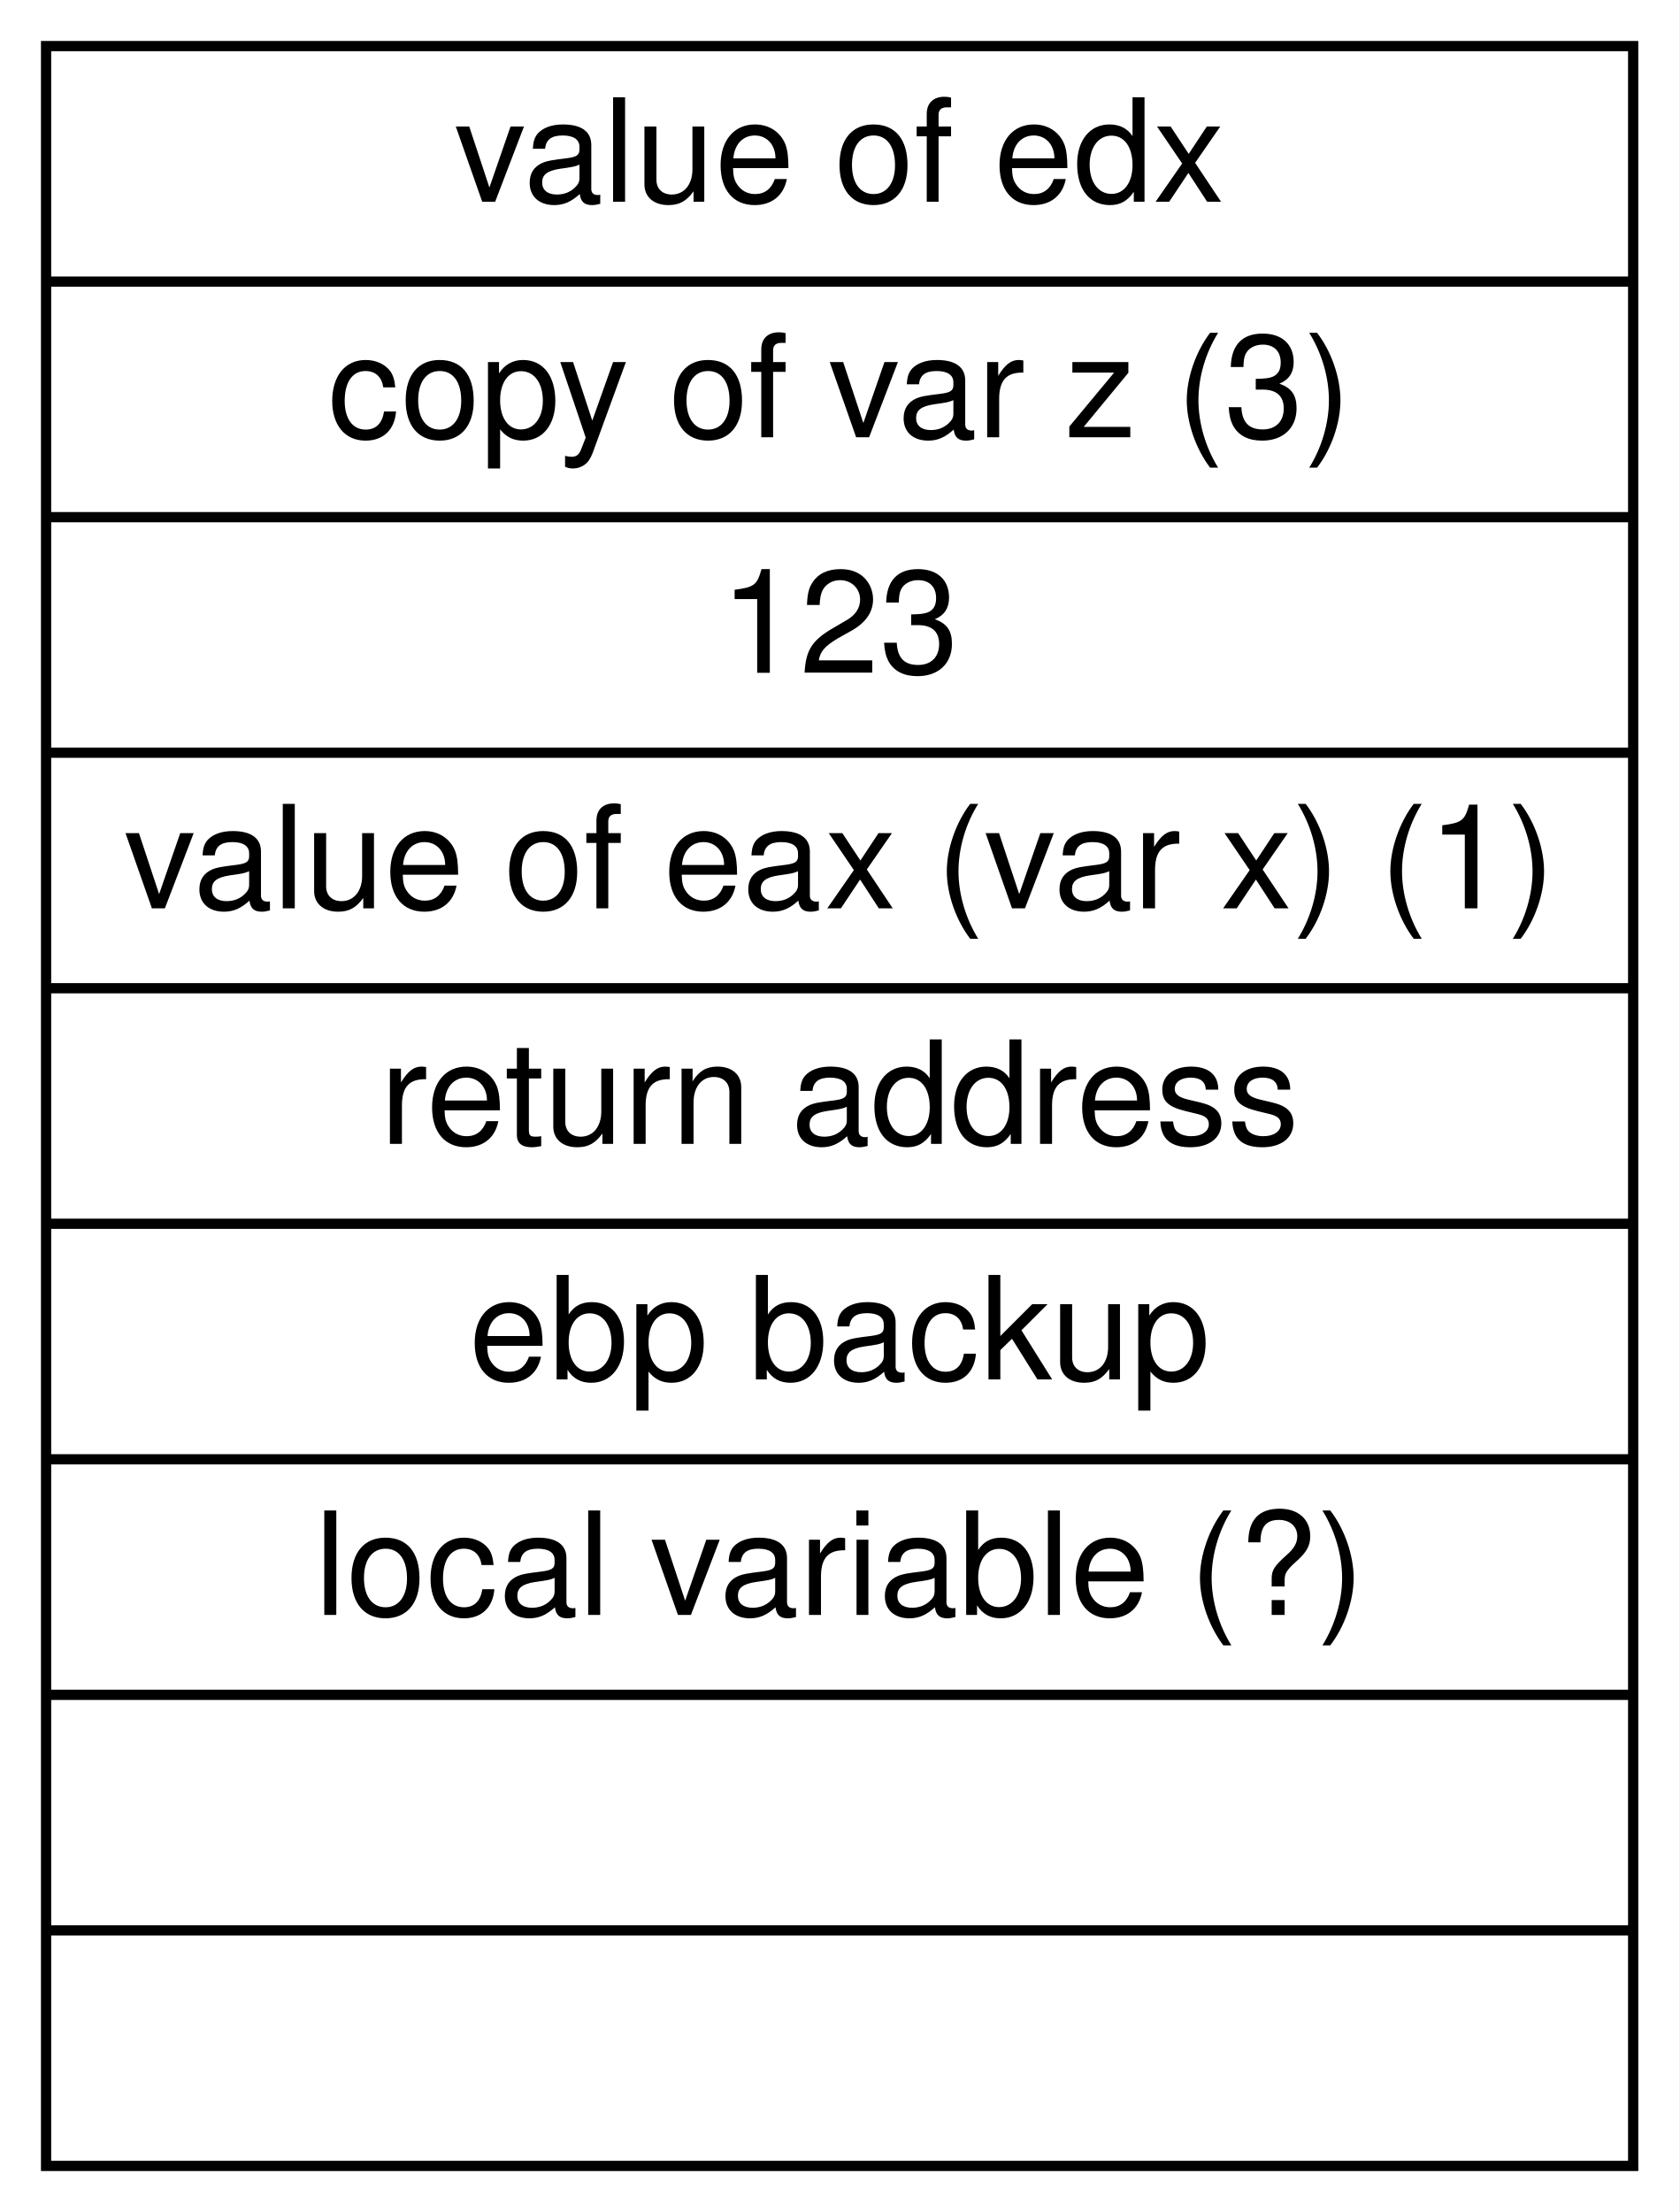
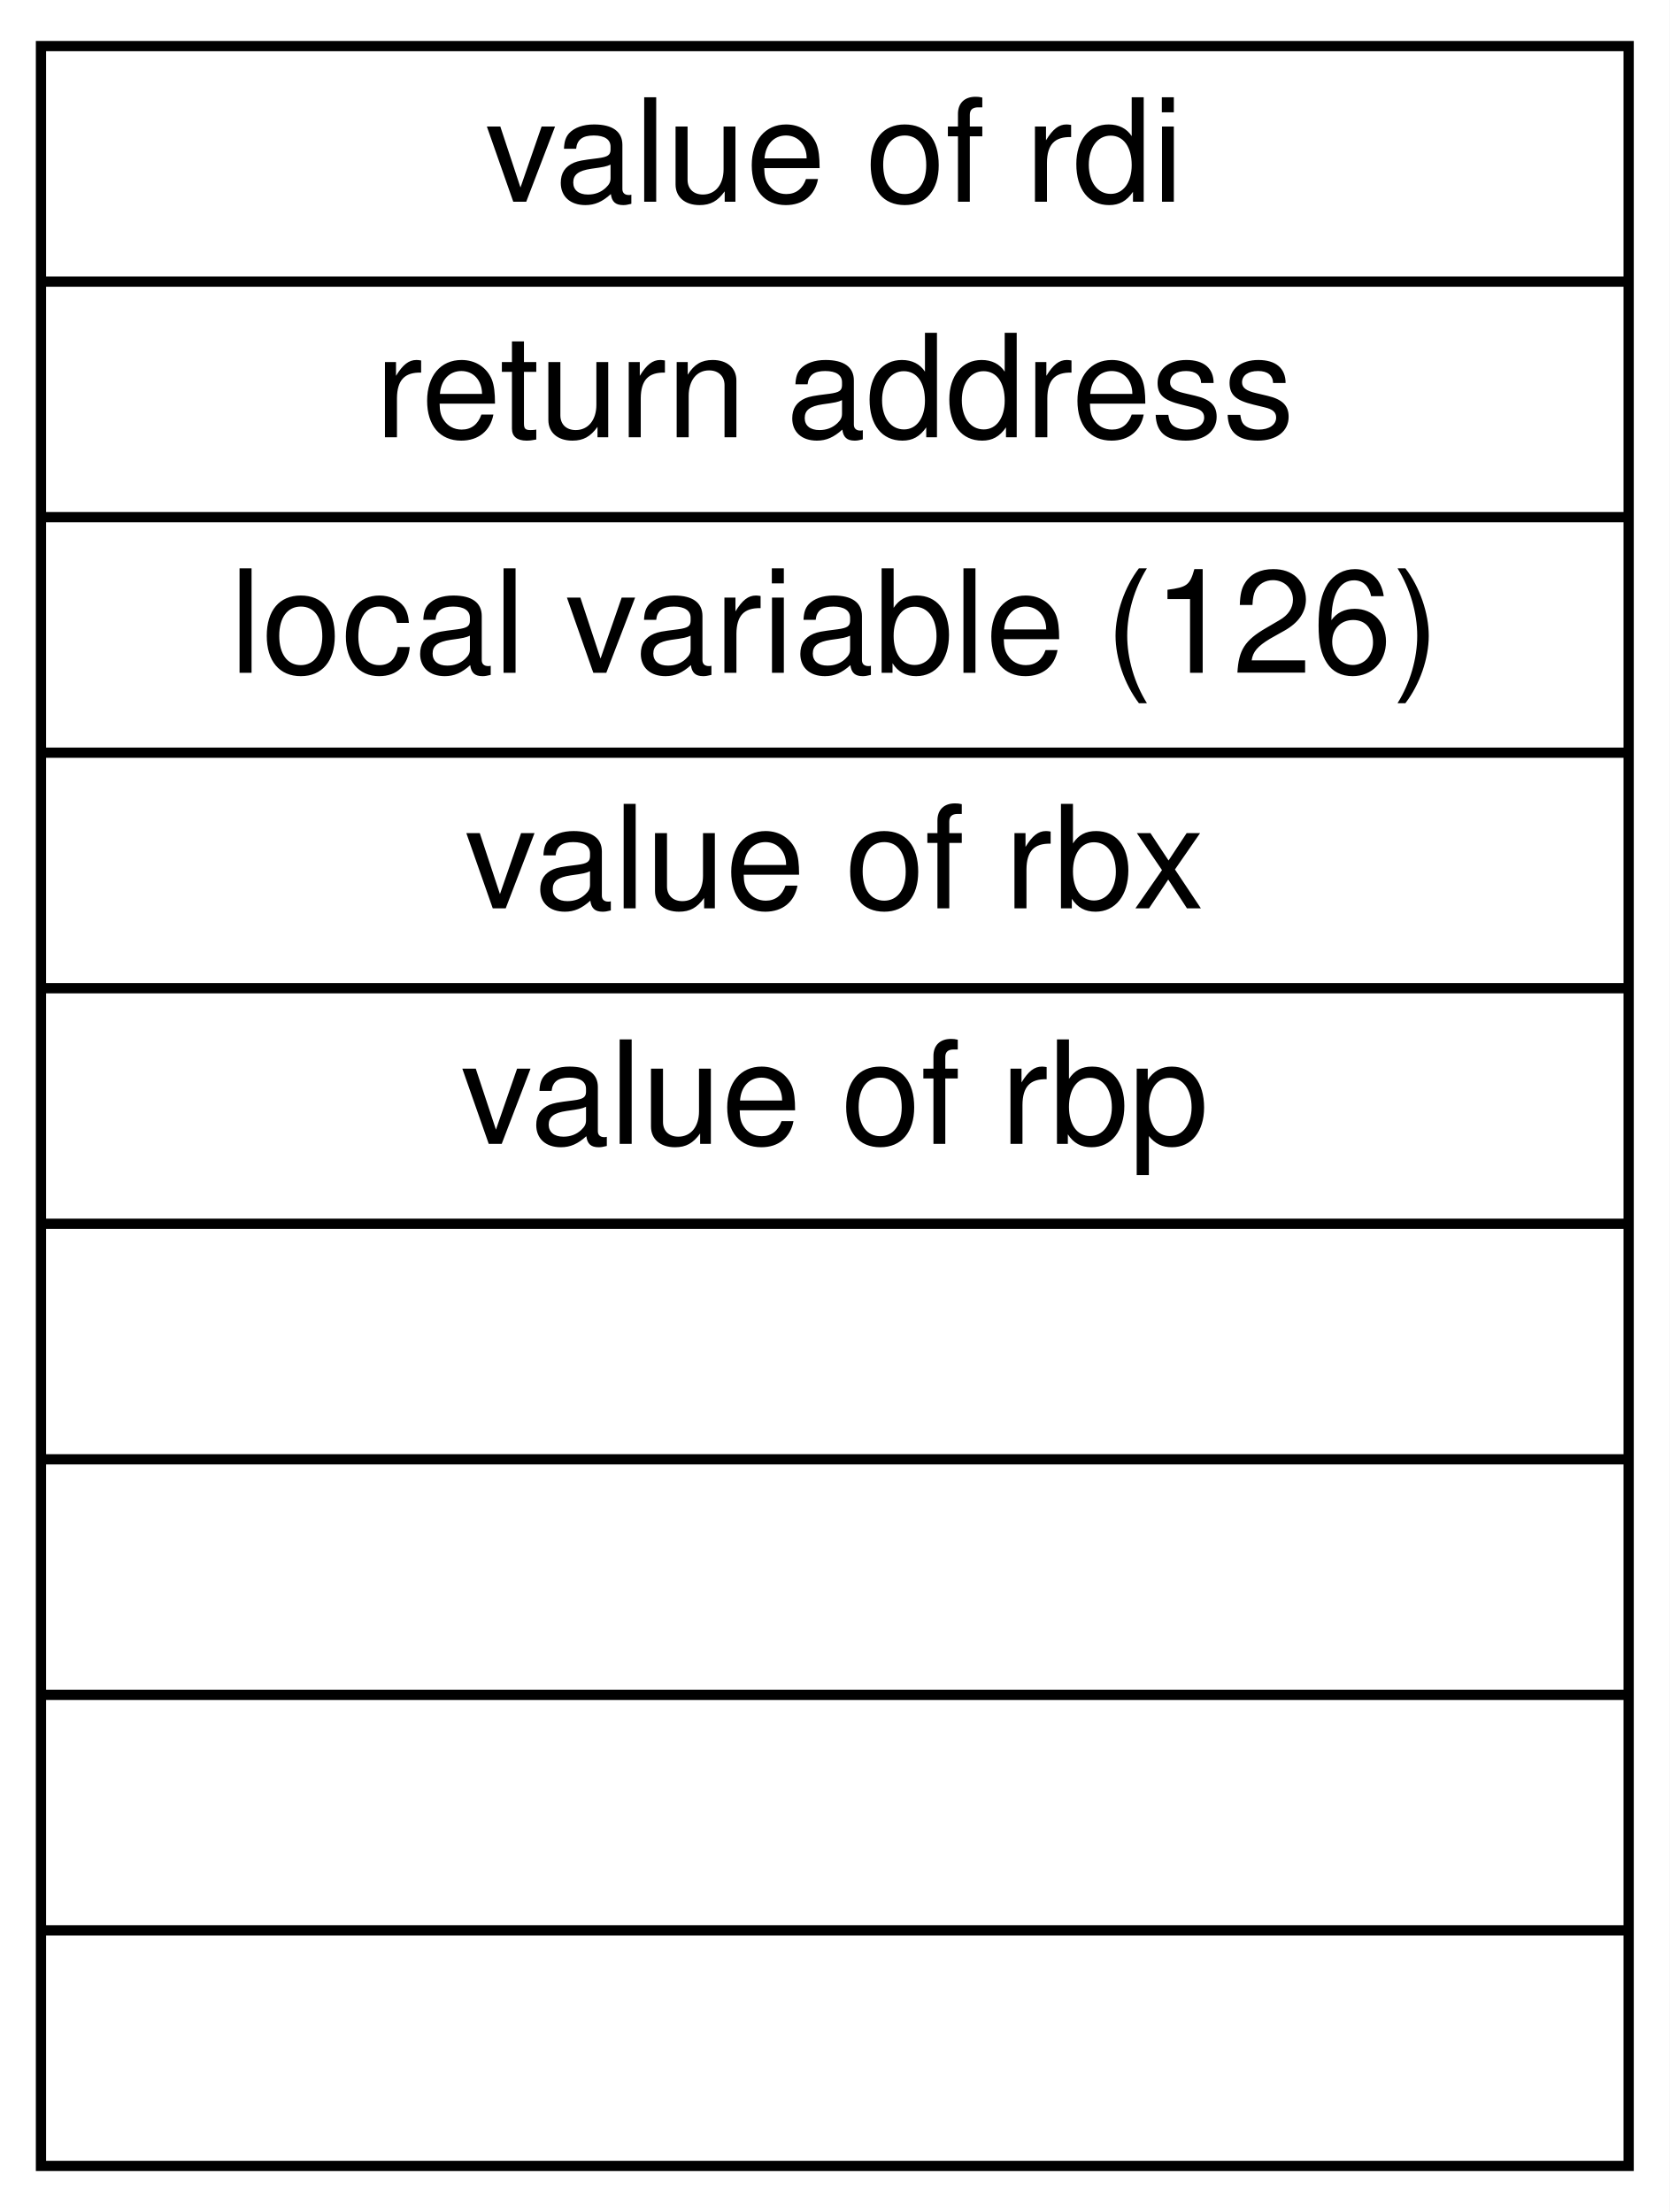
- <svg xmlns="http://www.w3.org/2000/svg" width="164pt" height="216pt" viewBox="0.00 0.00 164.00 216.00">
+ <svg xmlns="http://www.w3.org/2000/svg" width="163pt" height="216pt" viewBox="0.00 0.00 163.00 216.00">
  <g id="graph0" class="graph" transform="scale(1 1) rotate(0) translate(4 212)">
-     <polygon fill="white" stroke="none" points="-4,4 -4,-212 160,-212 160,4 -4,4" />
+     <polygon fill="white" stroke="none" points="-4,4 -4,-212 159,-212 159,4 -4,4" />
    <g id="node1" class="node">
-       <polygon fill="none" stroke="black" points="0.5,-0.5 0.5,-207.5 155.5,-207.5 155.5,-0.5 0.5,-0.5" />
-       <text text-anchor="middle" x="78" y="-192.3" font-family="Helvetica,sans-Serif" font-size="14.00">value of edx</text>
-       <polyline fill="none" stroke="black" points="0.5,-184.5 155.5,-184.5 " />
-       <text text-anchor="middle" x="78" y="-169.3" font-family="Helvetica,sans-Serif" font-size="14.00">copy of var z (3)</text>
-       <polyline fill="none" stroke="black" points="0.5,-161.5 155.5,-161.5 " />
-       <text text-anchor="middle" x="78" y="-146.3" font-family="Helvetica,sans-Serif" font-size="14.00">123</text>
-       <polyline fill="none" stroke="black" points="0.5,-138.5 155.5,-138.5 " />
-       <text text-anchor="middle" x="78" y="-123.3" font-family="Helvetica,sans-Serif" font-size="14.00">value of eax (var x) (1)</text>
-       <polyline fill="none" stroke="black" points="0.5,-115.5 155.5,-115.5 " />
-       <text text-anchor="middle" x="78" y="-100.3" font-family="Helvetica,sans-Serif" font-size="14.00">return address</text>
-       <polyline fill="none" stroke="black" points="0.5,-92.5 155.5,-92.5 " />
-       <text text-anchor="middle" x="78" y="-77.3" font-family="Helvetica,sans-Serif" font-size="14.00">ebp backup</text>
-       <polyline fill="none" stroke="black" points="0.5,-69.5 155.5,-69.5 " />
-       <text text-anchor="middle" x="78" y="-54.3" font-family="Helvetica,sans-Serif" font-size="14.00">local variable (?)</text>
-       <polyline fill="none" stroke="black" points="0.5,-46.5 155.5,-46.5 " />
-       <text text-anchor="middle" x="78" y="-31.3" font-family="Helvetica,sans-Serif" font-size="14.00"> </text>
-       <polyline fill="none" stroke="black" points="0.5,-23.5 155.5,-23.5 " />
-       <text text-anchor="middle" x="78" y="-8.3" font-family="Helvetica,sans-Serif" font-size="14.00"> </text>
+       <polygon fill="none" stroke="black" points="0,-0.5 0,-207.5 155,-207.5 155,-0.5 0,-0.5" />
+       <text text-anchor="middle" x="77.5" y="-192.3" font-family="Helvetica,sans-Serif" font-size="14.00">value of rdi</text>
+       <polyline fill="none" stroke="black" points="0,-184.5 155,-184.5 " />
+       <text text-anchor="middle" x="77.5" y="-169.3" font-family="Helvetica,sans-Serif" font-size="14.00">return address</text>
+       <polyline fill="none" stroke="black" points="0,-161.5 155,-161.5 " />
+       <text text-anchor="middle" x="77.5" y="-146.3" font-family="Helvetica,sans-Serif" font-size="14.00">local variable (126)</text>
+       <polyline fill="none" stroke="black" points="0,-138.5 155,-138.5 " />
+       <text text-anchor="middle" x="77.5" y="-123.3" font-family="Helvetica,sans-Serif" font-size="14.00">value of rbx</text>
+       <polyline fill="none" stroke="black" points="0,-115.5 155,-115.5 " />
+       <text text-anchor="middle" x="77.5" y="-100.3" font-family="Helvetica,sans-Serif" font-size="14.00">value of rbp</text>
+       <polyline fill="none" stroke="black" points="0,-92.5 155,-92.5 " />
+       <text text-anchor="middle" x="77.5" y="-77.3" font-family="Helvetica,sans-Serif" font-size="14.00"> </text>
+       <polyline fill="none" stroke="black" points="0,-69.5 155,-69.5 " />
+       <text text-anchor="middle" x="77.5" y="-54.3" font-family="Helvetica,sans-Serif" font-size="14.00"> </text>
+       <polyline fill="none" stroke="black" points="0,-46.5 155,-46.5 " />
+       <text text-anchor="middle" x="77.5" y="-31.3" font-family="Helvetica,sans-Serif" font-size="14.00"> </text>
+       <polyline fill="none" stroke="black" points="0,-23.5 155,-23.5 " />
+       <text text-anchor="middle" x="77.5" y="-8.3" font-family="Helvetica,sans-Serif" font-size="14.00"> </text>
    </g>
  </g>
</svg>
